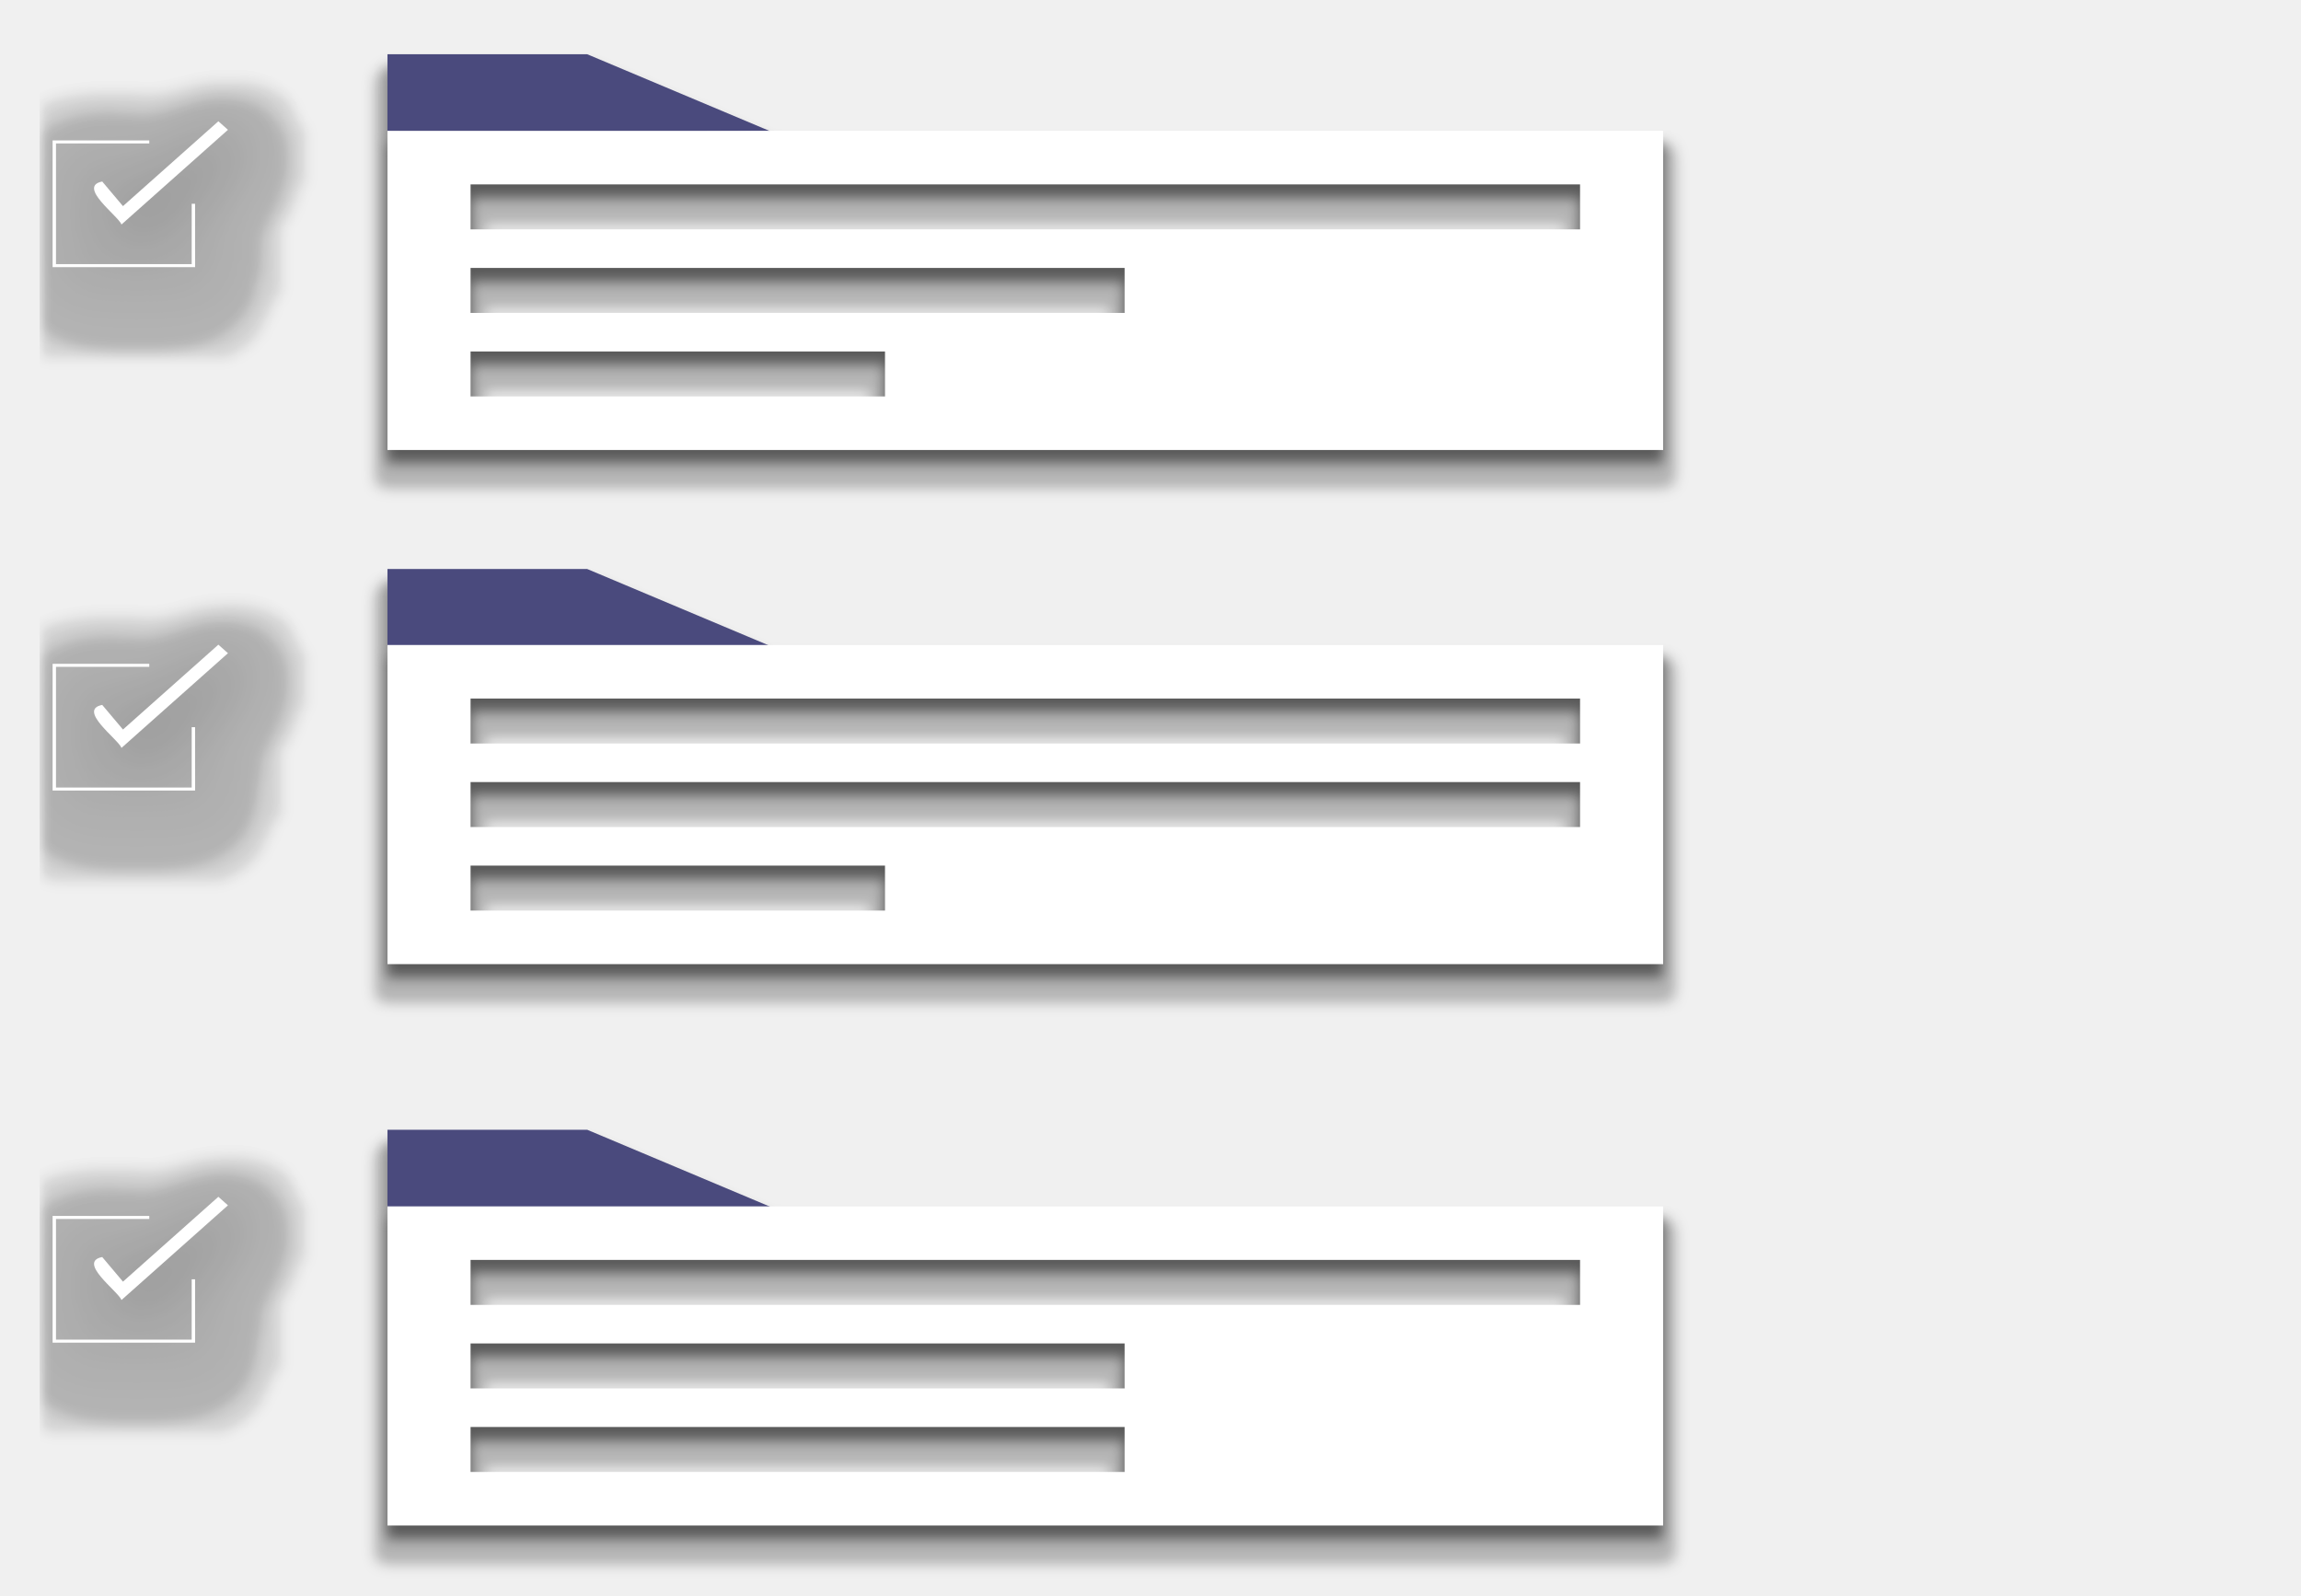
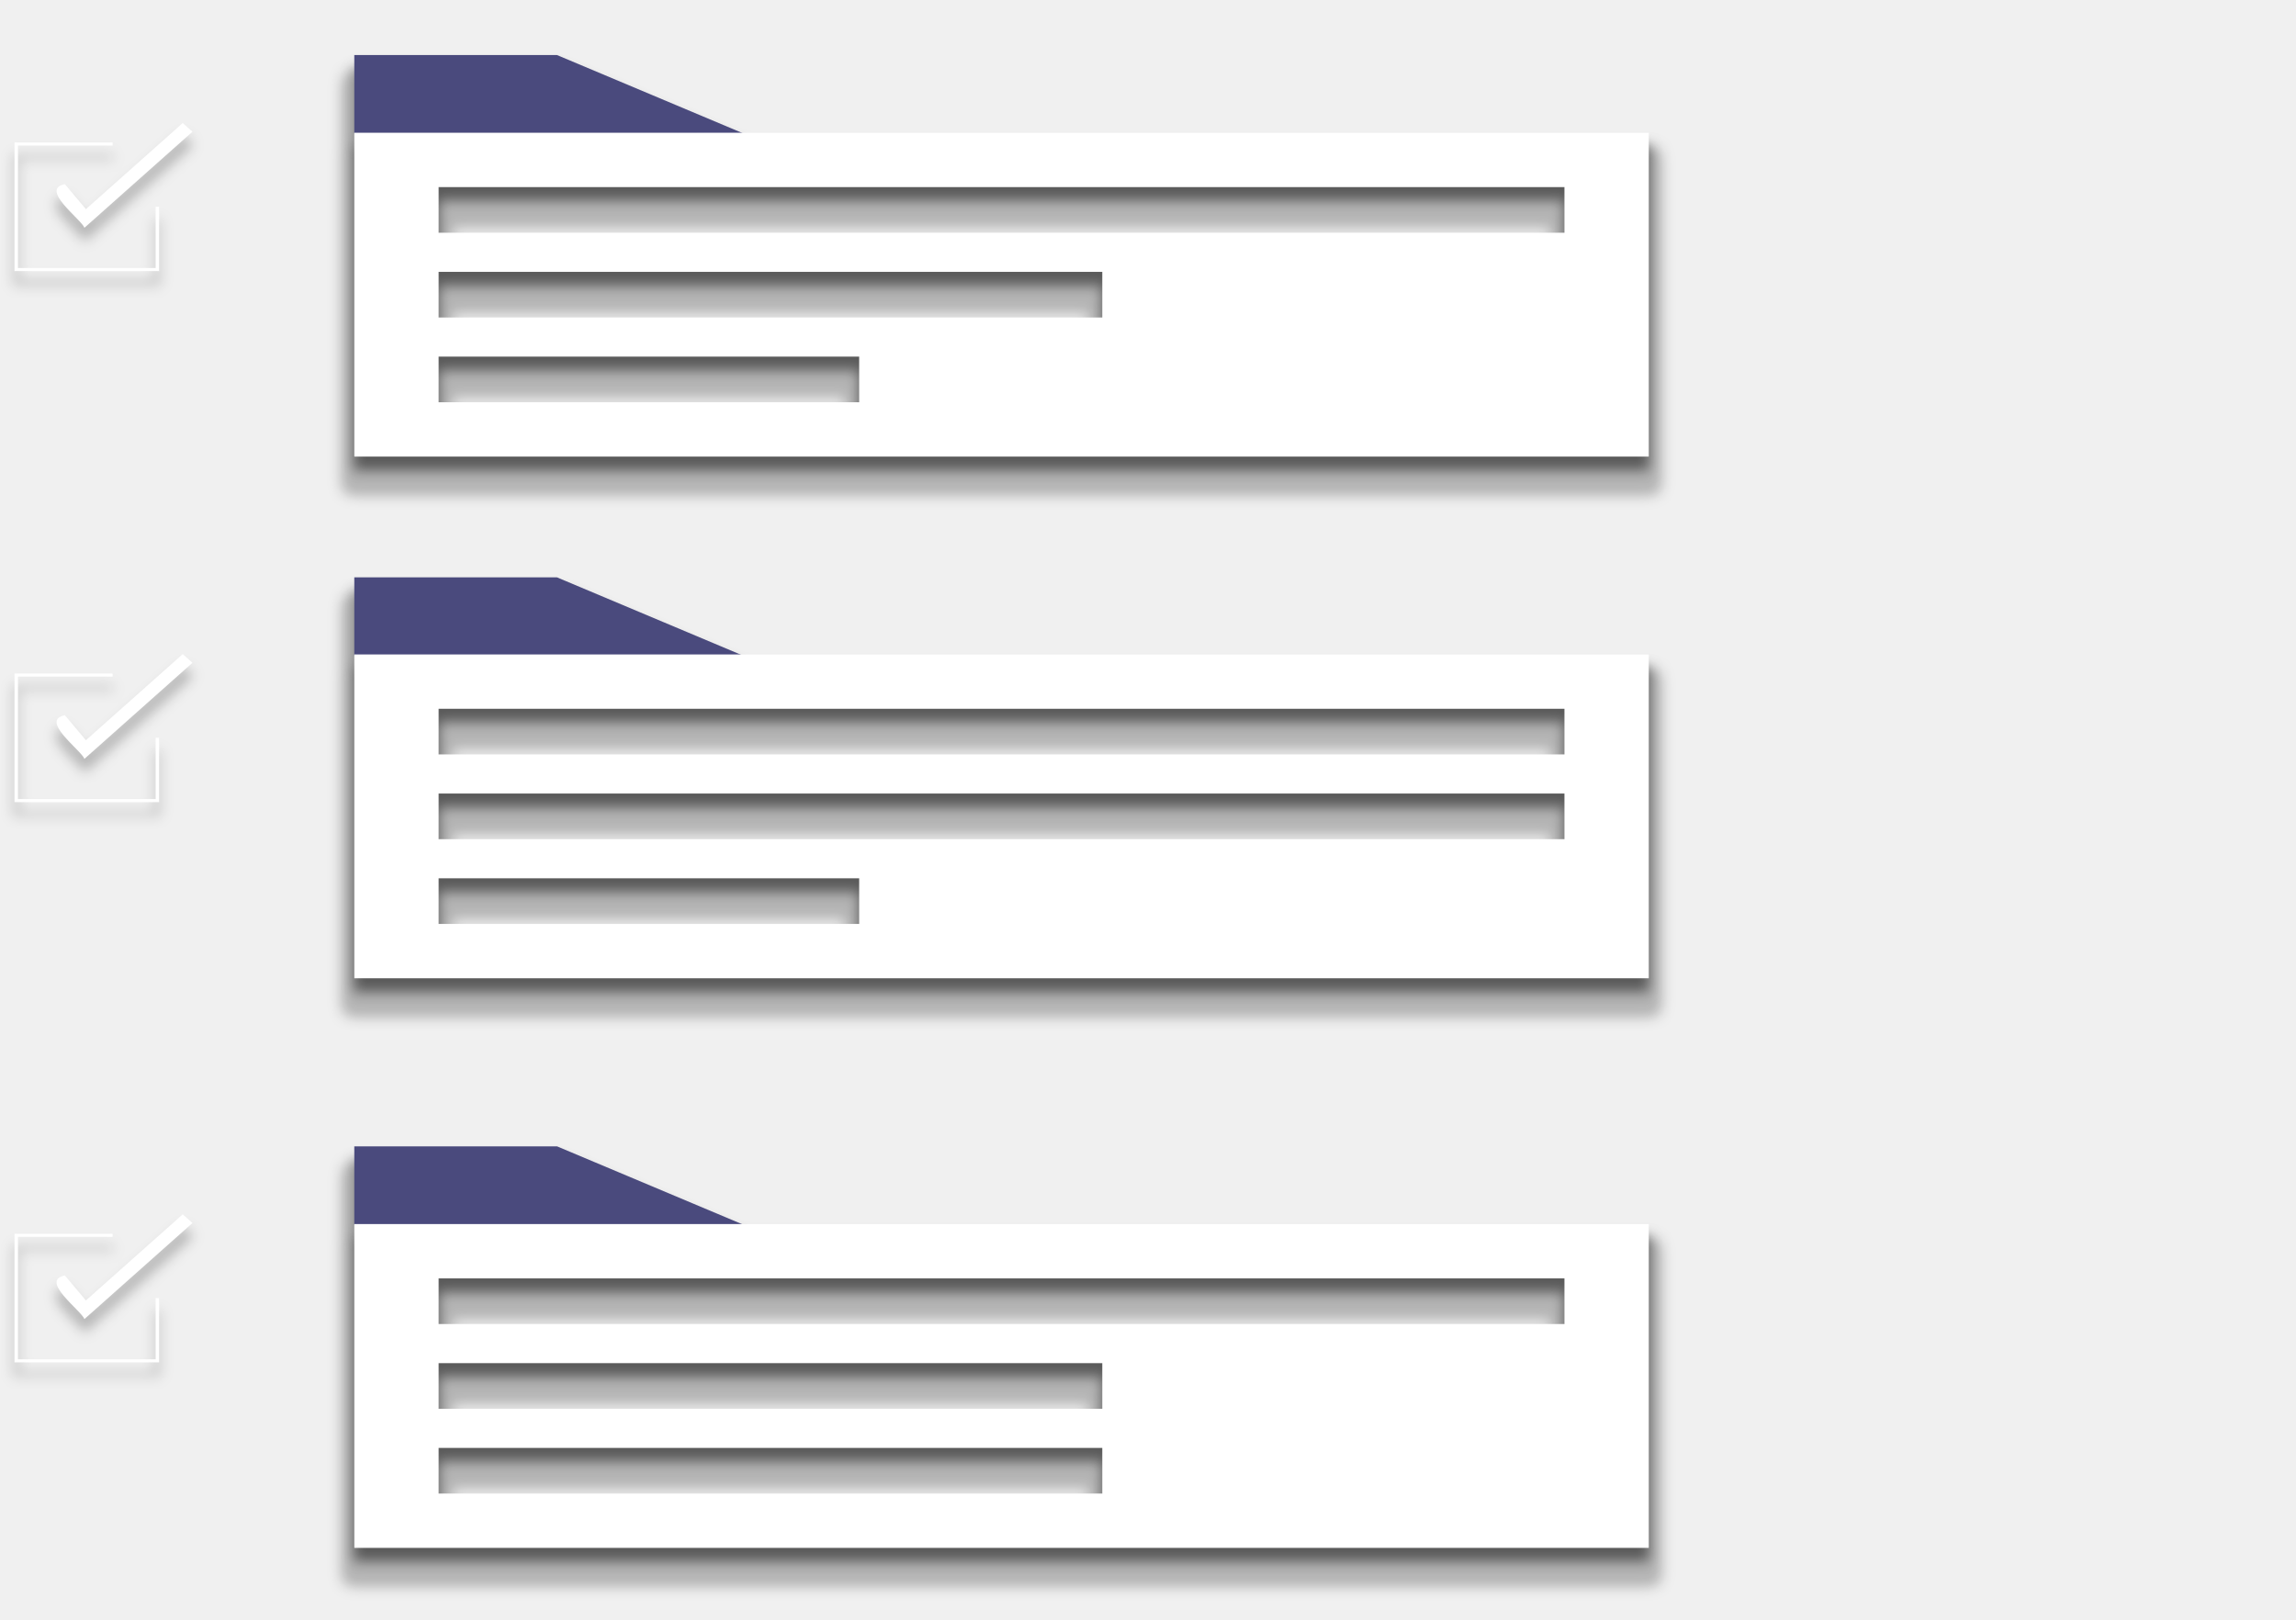
- <svg xmlns="http://www.w3.org/2000/svg" width="721" height="500" viewBox="0 0 721 500" fill="none">
+ <svg xmlns="http://www.w3.org/2000/svg" width="709" height="500" viewBox="0 0 709 500" fill="none">
  <g filter="url(#filter0_d)">
    <g filter="url(#filter1_d)">
-       <path d="M241.327 202.406H121.409V178.298H184.004L241.327 202.406Z" fill="#4A4A7D" />
+       <path d="M229.327 202.406H109.409V178.298H172.004L229.327 202.406Z" fill="#4A4A7D" />
    </g>
    <g filter="url(#filter2_d)">
-       <path d="M121.409 202.097V302.097H521.136V202.097H121.409ZM277.309 285.319H147.448V271.225H277.309V285.319ZM495.097 259.144H147.448V245.05H495.097V259.144ZM495.097 232.97H147.448V218.876H495.097V232.97Z" fill="white" />
+       <path d="M109.409 202.097V302.097H509.136V202.097H109.409ZM265.309 285.319H135.448V271.225H265.309V285.319ZM483.097 259.144H135.448V245.05H483.097V259.144ZM483.097 232.97H135.448V218.876H483.097V232.97Z" fill="white" />
    </g>
    <g filter="url(#filter3_d)">
-       <path d="M241.327 41.108H121.409V17H184.004L241.327 41.108Z" fill="#4A4A7D" />
+       <path d="M229.327 41.108H109.409V17H172.004L229.327 41.108Z" fill="#4A4A7D" />
    </g>
    <g filter="url(#filter4_d)">
-       <path d="M121.409 41V141H521.136V41H121.409ZM277.309 124.221H147.448V110.128H277.309V124.221ZM352.385 98.047H147.448V83.953H352.385L352.385 98.047ZM495.097 71.873H147.449V57.779H495.097V71.873Z" fill="white" />
+       <path d="M109.409 41V141H509.136V41H109.409ZM265.309 124.221H135.448V110.128H265.309V124.221ZM340.385 98.047H135.448V83.953H340.385L340.385 98.047ZM483.097 71.873H135.449V57.779H483.097V71.873Z" fill="white" />
    </g>
    <g filter="url(#filter5_d)">
-       <path d="M241.327 378.108H121.409V354H184.004L241.327 378.108Z" fill="#4A4A7D" />
+       <path d="M229.327 378.108H109.409V354H172.004L229.327 378.108Z" fill="#4A4A7D" />
    </g>
    <g filter="url(#filter6_d)">
-       <path d="M121.409 378V478H521.136V378H121.409ZM352.385 461.221H147.448V447.127H352.385V461.221ZM352.385 435.047H147.448V420.953H352.385V435.047ZM495.097 408.873H147.448V394.779H495.097V408.873Z" fill="white" />
+       <path d="M109.409 378V478H509.136V378H109.409ZM340.385 461.221H135.448V447.127H340.385V461.221ZM340.385 435.047H135.448V420.953H340.385V435.047ZM483.097 408.873H135.448V394.779H483.097V408.873Z" fill="white" />
    </g>
-     <g filter="url(#filter7_d)">
-       <path d="M38.071 70.341C37.039 67.632 24.101 58.422 32.029 56.874L38.531 64.584L68.423 38L71.429 40.674L38.071 70.341Z" fill="white" />
-       <path d="M61.127 83.707H16.48V44H46.777V44.945H17.544V82.761H60.065V63.853H61.127V83.707Z" fill="white" />
-     </g>
-     <g filter="url(#filter8_d)">
-       <path d="M38.071 407.341C37.039 404.632 24.101 395.422 32.029 393.874L38.531 401.584L68.423 375L71.429 377.674L38.071 407.341Z" fill="white" />
-       <path d="M61.127 420.707H16.48V381H46.777V381.945H17.544V419.761H60.065V400.853H61.127V420.707Z" fill="white" />
-     </g>
-     <g filter="url(#filter9_d)">
-       <path d="M38.071 234.341C37.039 231.632 24.101 222.422 32.029 220.874L38.531 228.584L68.423 202L71.429 204.674L38.071 234.341Z" fill="white" />
-       <path d="M61.127 247.707H16.48V208H46.777V208.945H17.544V246.761H60.065V227.853H61.127V247.707Z" fill="white" />
-     </g>
+     <path d="M26.071 70.341C25.039 67.632 12.101 58.422 20.029 56.874L26.531 64.584L56.423 38L59.429 40.674L26.071 70.341Z" fill="white" />
+     <path d="M49.127 83.707H4.48V44H34.777V44.945H5.544V82.761H48.065V63.853H49.127V83.707Z" fill="white" />
+     <path d="M26.071 407.341C25.039 404.632 12.101 395.422 20.029 393.874L26.531 401.584L56.423 375L59.429 377.674L26.071 407.341Z" fill="white" />
+     <path d="M49.127 420.707H4.48V381H34.777V381.945H5.544V419.761H48.065V400.853H49.127V420.707Z" fill="white" />
+     <path d="M26.071 234.341C25.039 231.632 12.101 222.422 20.029 220.874L26.531 228.584L56.423 202L59.429 204.674L26.071 234.341Z" fill="white" />
+     <path d="M49.127 247.707H4.48V208H34.777V208.945H5.544V246.761H48.065V227.853H49.127V247.707Z" fill="white" />
  </g>
  <defs>
-     <filter id="filter0_d" x="12.48" y="0" width="712.52" height="508" filterUnits="userSpaceOnUse" color-interpolation-filters="sRGB">
+     <filter id="filter0_d" x="0.48" y="0" width="712.52" height="508" filterUnits="userSpaceOnUse" color-interpolation-filters="sRGB">
      <feFlood flood-opacity="0" result="BackgroundImageFix" />
      <feColorMatrix in="SourceAlpha" type="matrix" values="0 0 0 0 0 0 0 0 0 0 0 0 0 0 0 0 0 0 127 0" />
      <feOffset dy="4" />
      <feGaussianBlur stdDeviation="2" />
      <feColorMatrix type="matrix" values="0 0 0 0 0 0 0 0 0 0 0 0 0 0 0 0 0 0 0.25 0" />
      <feBlend mode="normal" in2="BackgroundImageFix" result="effect1_dropShadow" />
      <feBlend mode="normal" in="SourceGraphic" in2="effect1_dropShadow" result="shape" />
    </filter>
-     <filter id="filter1_d" x="117.409" y="178.298" width="127.918" height="32.108" filterUnits="userSpaceOnUse" color-interpolation-filters="sRGB">
+     <filter id="filter1_d" x="105.409" y="178.298" width="127.918" height="32.108" filterUnits="userSpaceOnUse" color-interpolation-filters="sRGB">
      <feFlood flood-opacity="0" result="BackgroundImageFix" />
      <feColorMatrix in="SourceAlpha" type="matrix" values="0 0 0 0 0 0 0 0 0 0 0 0 0 0 0 0 0 0 127 0" />
      <feOffset dy="4" />
      <feGaussianBlur stdDeviation="2" />
      <feColorMatrix type="matrix" values="0 0 0 0 0 0 0 0 0 0 0 0 0 0 0 0 0 0 0.25 0" />
      <feBlend mode="normal" in2="BackgroundImageFix" result="effect1_dropShadow" />
      <feBlend mode="normal" in="SourceGraphic" in2="effect1_dropShadow" result="shape" />
    </filter>
-     <filter id="filter2_d" x="117.409" y="202.097" width="407.728" height="108" filterUnits="userSpaceOnUse" color-interpolation-filters="sRGB">
+     <filter id="filter2_d" x="105.409" y="202.097" width="407.728" height="108" filterUnits="userSpaceOnUse" color-interpolation-filters="sRGB">
      <feFlood flood-opacity="0" result="BackgroundImageFix" />
      <feColorMatrix in="SourceAlpha" type="matrix" values="0 0 0 0 0 0 0 0 0 0 0 0 0 0 0 0 0 0 127 0" />
      <feOffset dy="4" />
      <feGaussianBlur stdDeviation="2" />
      <feColorMatrix type="matrix" values="0 0 0 0 0 0 0 0 0 0 0 0 0 0 0 0 0 0 0.5 0" />
      <feBlend mode="normal" in2="BackgroundImageFix" result="effect1_dropShadow" />
      <feBlend mode="normal" in="SourceGraphic" in2="effect1_dropShadow" result="shape" />
    </filter>
-     <filter id="filter3_d" x="117.409" y="17" width="127.918" height="32.108" filterUnits="userSpaceOnUse" color-interpolation-filters="sRGB">
+     <filter id="filter3_d" x="105.409" y="17" width="127.918" height="32.108" filterUnits="userSpaceOnUse" color-interpolation-filters="sRGB">
      <feFlood flood-opacity="0" result="BackgroundImageFix" />
      <feColorMatrix in="SourceAlpha" type="matrix" values="0 0 0 0 0 0 0 0 0 0 0 0 0 0 0 0 0 0 127 0" />
      <feOffset dy="4" />
      <feGaussianBlur stdDeviation="2" />
      <feColorMatrix type="matrix" values="0 0 0 0 0 0 0 0 0 0 0 0 0 0 0 0 0 0 0.25 0" />
      <feBlend mode="normal" in2="BackgroundImageFix" result="effect1_dropShadow" />
      <feBlend mode="normal" in="SourceGraphic" in2="effect1_dropShadow" result="shape" />
    </filter>
-     <filter id="filter4_d" x="117.409" y="41" width="407.728" height="108" filterUnits="userSpaceOnUse" color-interpolation-filters="sRGB">
+     <filter id="filter4_d" x="105.409" y="41" width="407.728" height="108" filterUnits="userSpaceOnUse" color-interpolation-filters="sRGB">
      <feFlood flood-opacity="0" result="BackgroundImageFix" />
      <feColorMatrix in="SourceAlpha" type="matrix" values="0 0 0 0 0 0 0 0 0 0 0 0 0 0 0 0 0 0 127 0" />
      <feOffset dy="4" />
      <feGaussianBlur stdDeviation="2" />
      <feColorMatrix type="matrix" values="0 0 0 0 0 0 0 0 0 0 0 0 0 0 0 0 0 0 0.5 0" />
      <feBlend mode="normal" in2="BackgroundImageFix" result="effect1_dropShadow" />
      <feBlend mode="normal" in="SourceGraphic" in2="effect1_dropShadow" result="shape" />
    </filter>
-     <filter id="filter5_d" x="117.409" y="354" width="127.918" height="32.108" filterUnits="userSpaceOnUse" color-interpolation-filters="sRGB">
+     <filter id="filter5_d" x="105.409" y="354" width="127.918" height="32.108" filterUnits="userSpaceOnUse" color-interpolation-filters="sRGB">
      <feFlood flood-opacity="0" result="BackgroundImageFix" />
      <feColorMatrix in="SourceAlpha" type="matrix" values="0 0 0 0 0 0 0 0 0 0 0 0 0 0 0 0 0 0 127 0" />
      <feOffset dy="4" />
      <feGaussianBlur stdDeviation="2" />
      <feColorMatrix type="matrix" values="0 0 0 0 0 0 0 0 0 0 0 0 0 0 0 0 0 0 0.25 0" />
      <feBlend mode="normal" in2="BackgroundImageFix" result="effect1_dropShadow" />
      <feBlend mode="normal" in="SourceGraphic" in2="effect1_dropShadow" result="shape" />
    </filter>
-     <filter id="filter6_d" x="117.409" y="378" width="407.728" height="108" filterUnits="userSpaceOnUse" color-interpolation-filters="sRGB">
+     <filter id="filter6_d" x="105.409" y="378" width="407.728" height="108" filterUnits="userSpaceOnUse" color-interpolation-filters="sRGB">
      <feFlood flood-opacity="0" result="BackgroundImageFix" />
      <feColorMatrix in="SourceAlpha" type="matrix" values="0 0 0 0 0 0 0 0 0 0 0 0 0 0 0 0 0 0 127 0" />
      <feOffset dy="4" />
      <feGaussianBlur stdDeviation="2" />
      <feColorMatrix type="matrix" values="0 0 0 0 0 0 0 0 0 0 0 0 0 0 0 0 0 0 0.5 0" />
      <feBlend mode="normal" in2="BackgroundImageFix" result="effect1_dropShadow" />
      <feBlend mode="normal" in="SourceGraphic" in2="effect1_dropShadow" result="shape" />
    </filter>
-     <filter id="filter7_d" x="0.48" y="22" width="94.949" height="85.707" filterUnits="userSpaceOnUse" color-interpolation-filters="sRGB">
-       <feFlood flood-opacity="0" result="BackgroundImageFix" />
-       <feColorMatrix in="SourceAlpha" type="matrix" values="0 0 0 0 0 0 0 0 0 0 0 0 0 0 0 0 0 0 127 0" />
-       <feOffset dx="4" dy="4" />
-       <feGaussianBlur stdDeviation="10" />
-       <feColorMatrix type="matrix" values="0 0 0 0 0 0 0 0 0 0 0 0 0 0 0 0 0 0 0.5 0" />
-       <feBlend mode="normal" in2="BackgroundImageFix" result="effect1_dropShadow" />
-       <feBlend mode="normal" in="SourceGraphic" in2="effect1_dropShadow" result="shape" />
-     </filter>
-     <filter id="filter8_d" x="0.48" y="359" width="94.949" height="85.707" filterUnits="userSpaceOnUse" color-interpolation-filters="sRGB">
-       <feFlood flood-opacity="0" result="BackgroundImageFix" />
-       <feColorMatrix in="SourceAlpha" type="matrix" values="0 0 0 0 0 0 0 0 0 0 0 0 0 0 0 0 0 0 127 0" />
-       <feOffset dx="4" dy="4" />
-       <feGaussianBlur stdDeviation="10" />
-       <feColorMatrix type="matrix" values="0 0 0 0 0 0 0 0 0 0 0 0 0 0 0 0 0 0 0.5 0" />
-       <feBlend mode="normal" in2="BackgroundImageFix" result="effect1_dropShadow" />
-       <feBlend mode="normal" in="SourceGraphic" in2="effect1_dropShadow" result="shape" />
-     </filter>
-     <filter id="filter9_d" x="0.48" y="186" width="94.949" height="85.707" filterUnits="userSpaceOnUse" color-interpolation-filters="sRGB">
-       <feFlood flood-opacity="0" result="BackgroundImageFix" />
-       <feColorMatrix in="SourceAlpha" type="matrix" values="0 0 0 0 0 0 0 0 0 0 0 0 0 0 0 0 0 0 127 0" />
-       <feOffset dx="4" dy="4" />
-       <feGaussianBlur stdDeviation="10" />
-       <feColorMatrix type="matrix" values="0 0 0 0 0 0 0 0 0 0 0 0 0 0 0 0 0 0 0.5 0" />
-       <feBlend mode="normal" in2="BackgroundImageFix" result="effect1_dropShadow" />
-       <feBlend mode="normal" in="SourceGraphic" in2="effect1_dropShadow" result="shape" />
-     </filter>
  </defs>
</svg>
